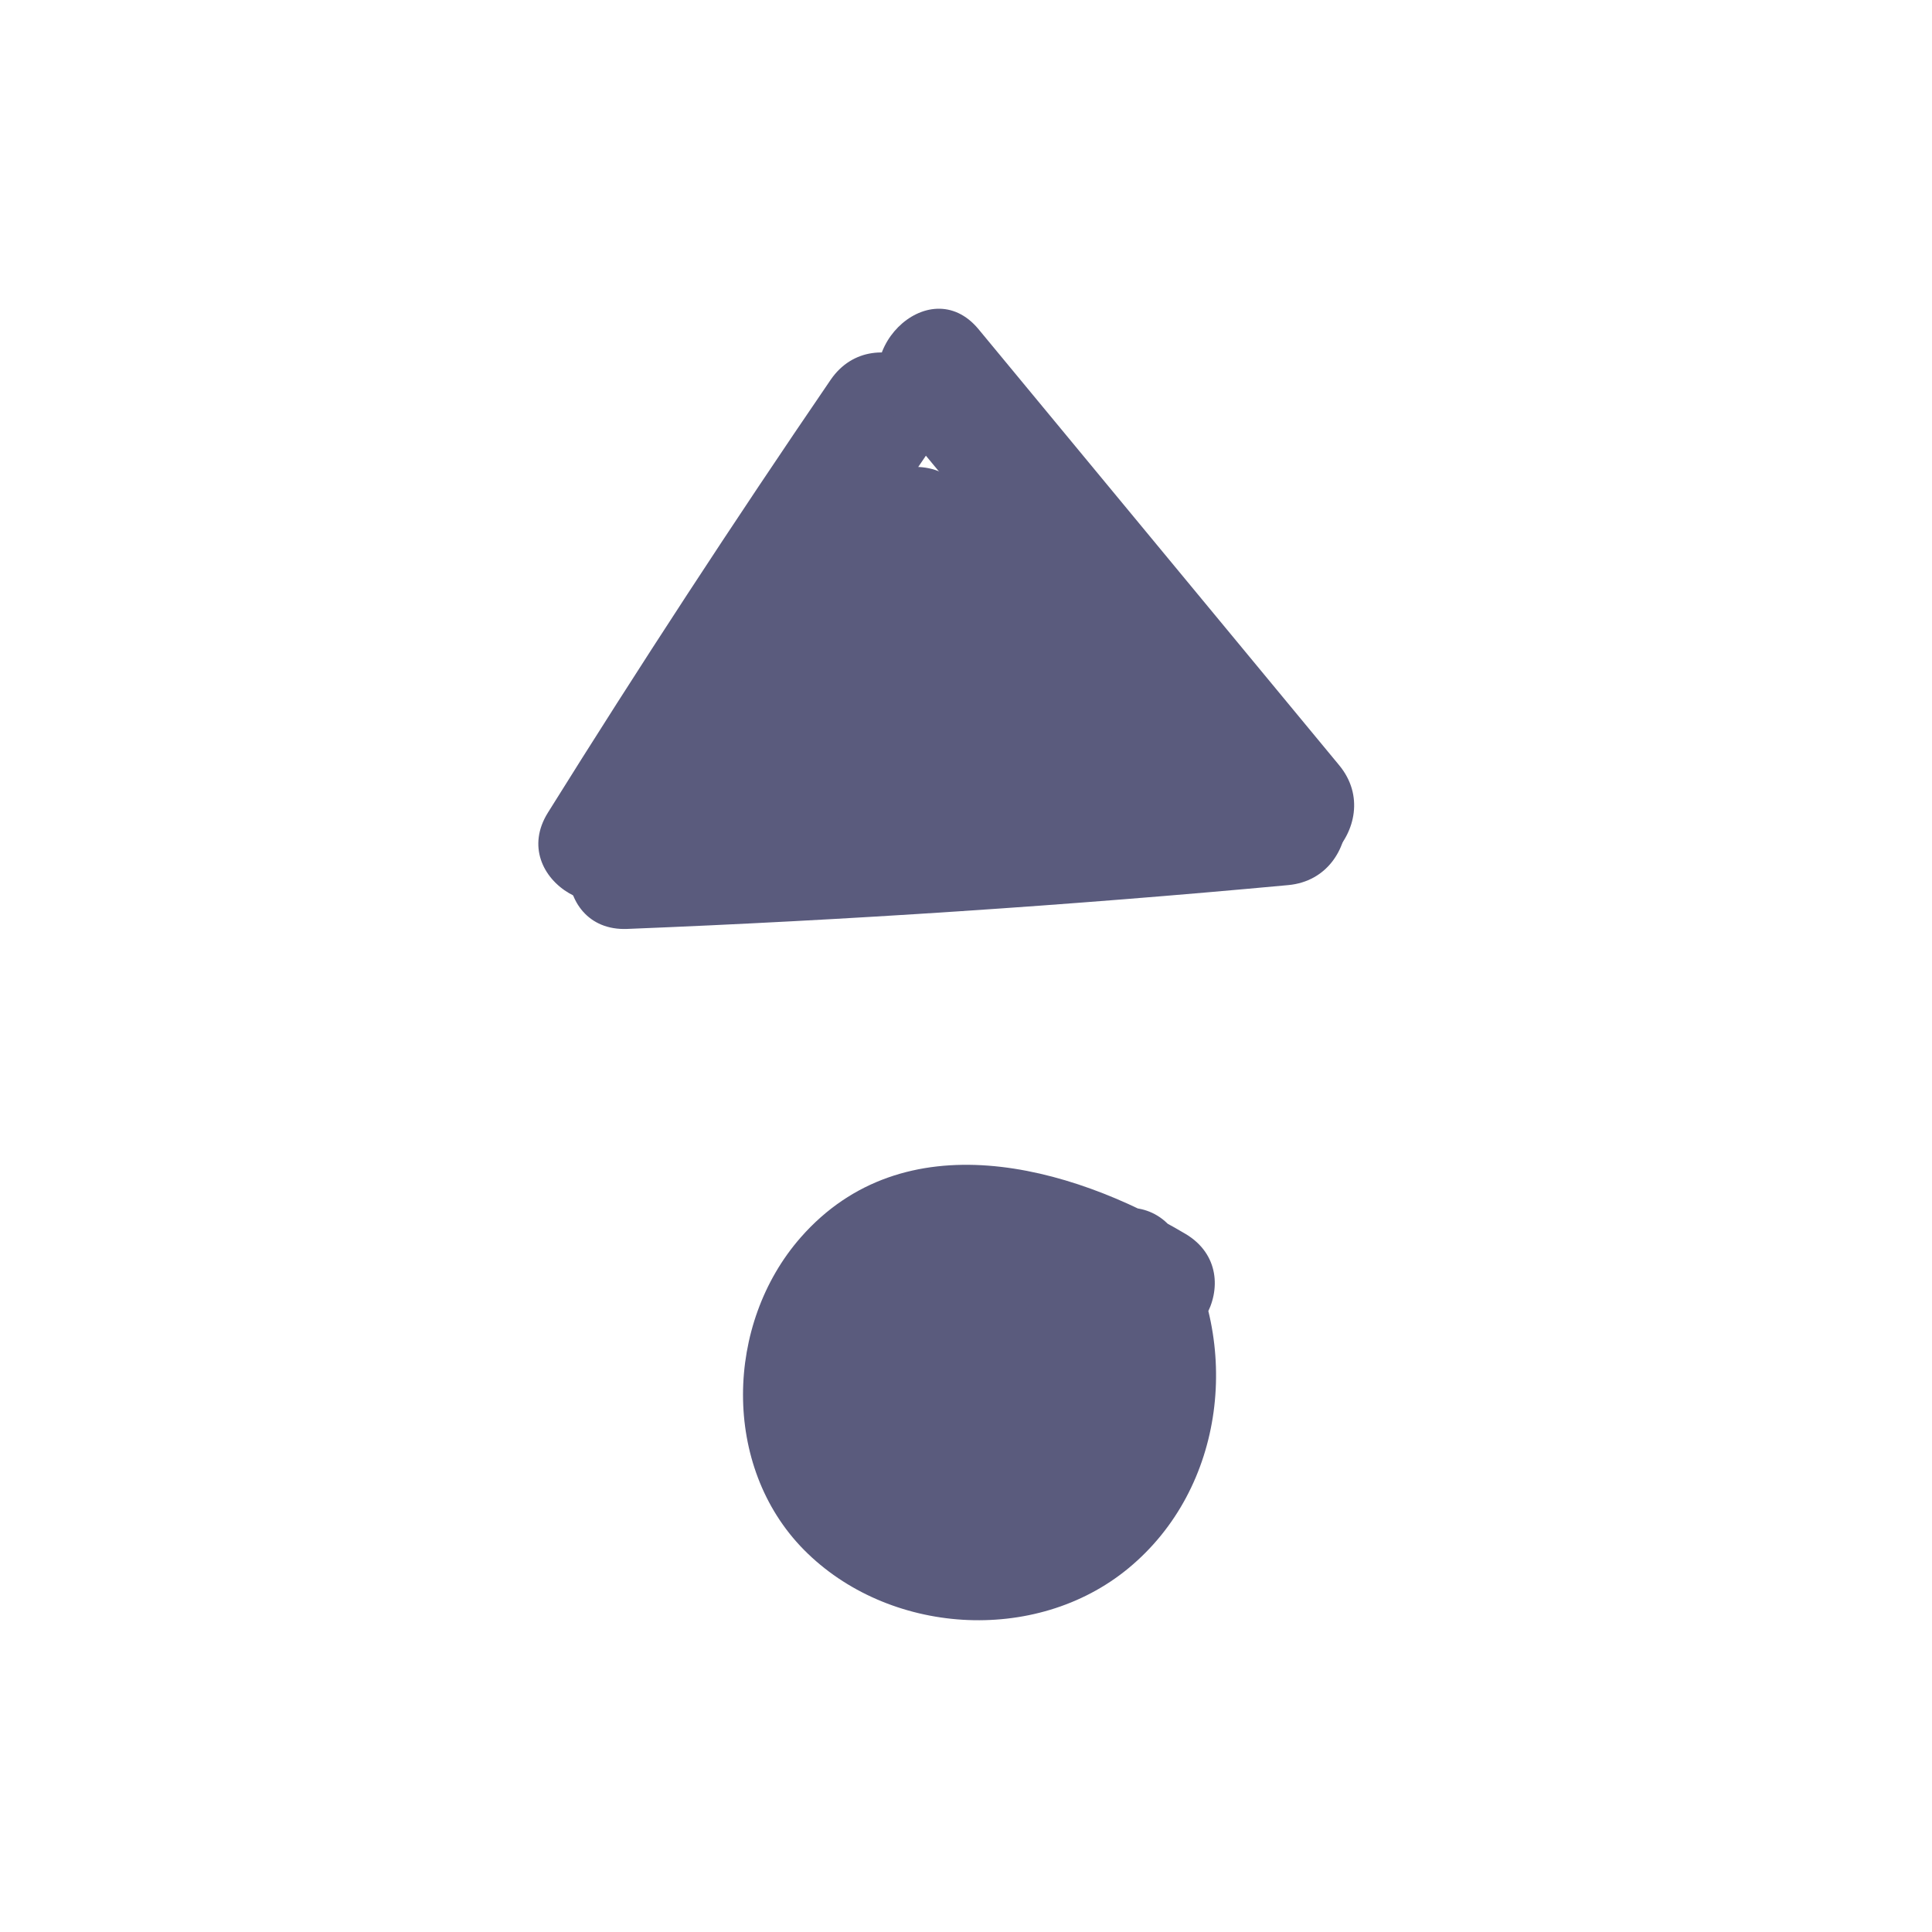
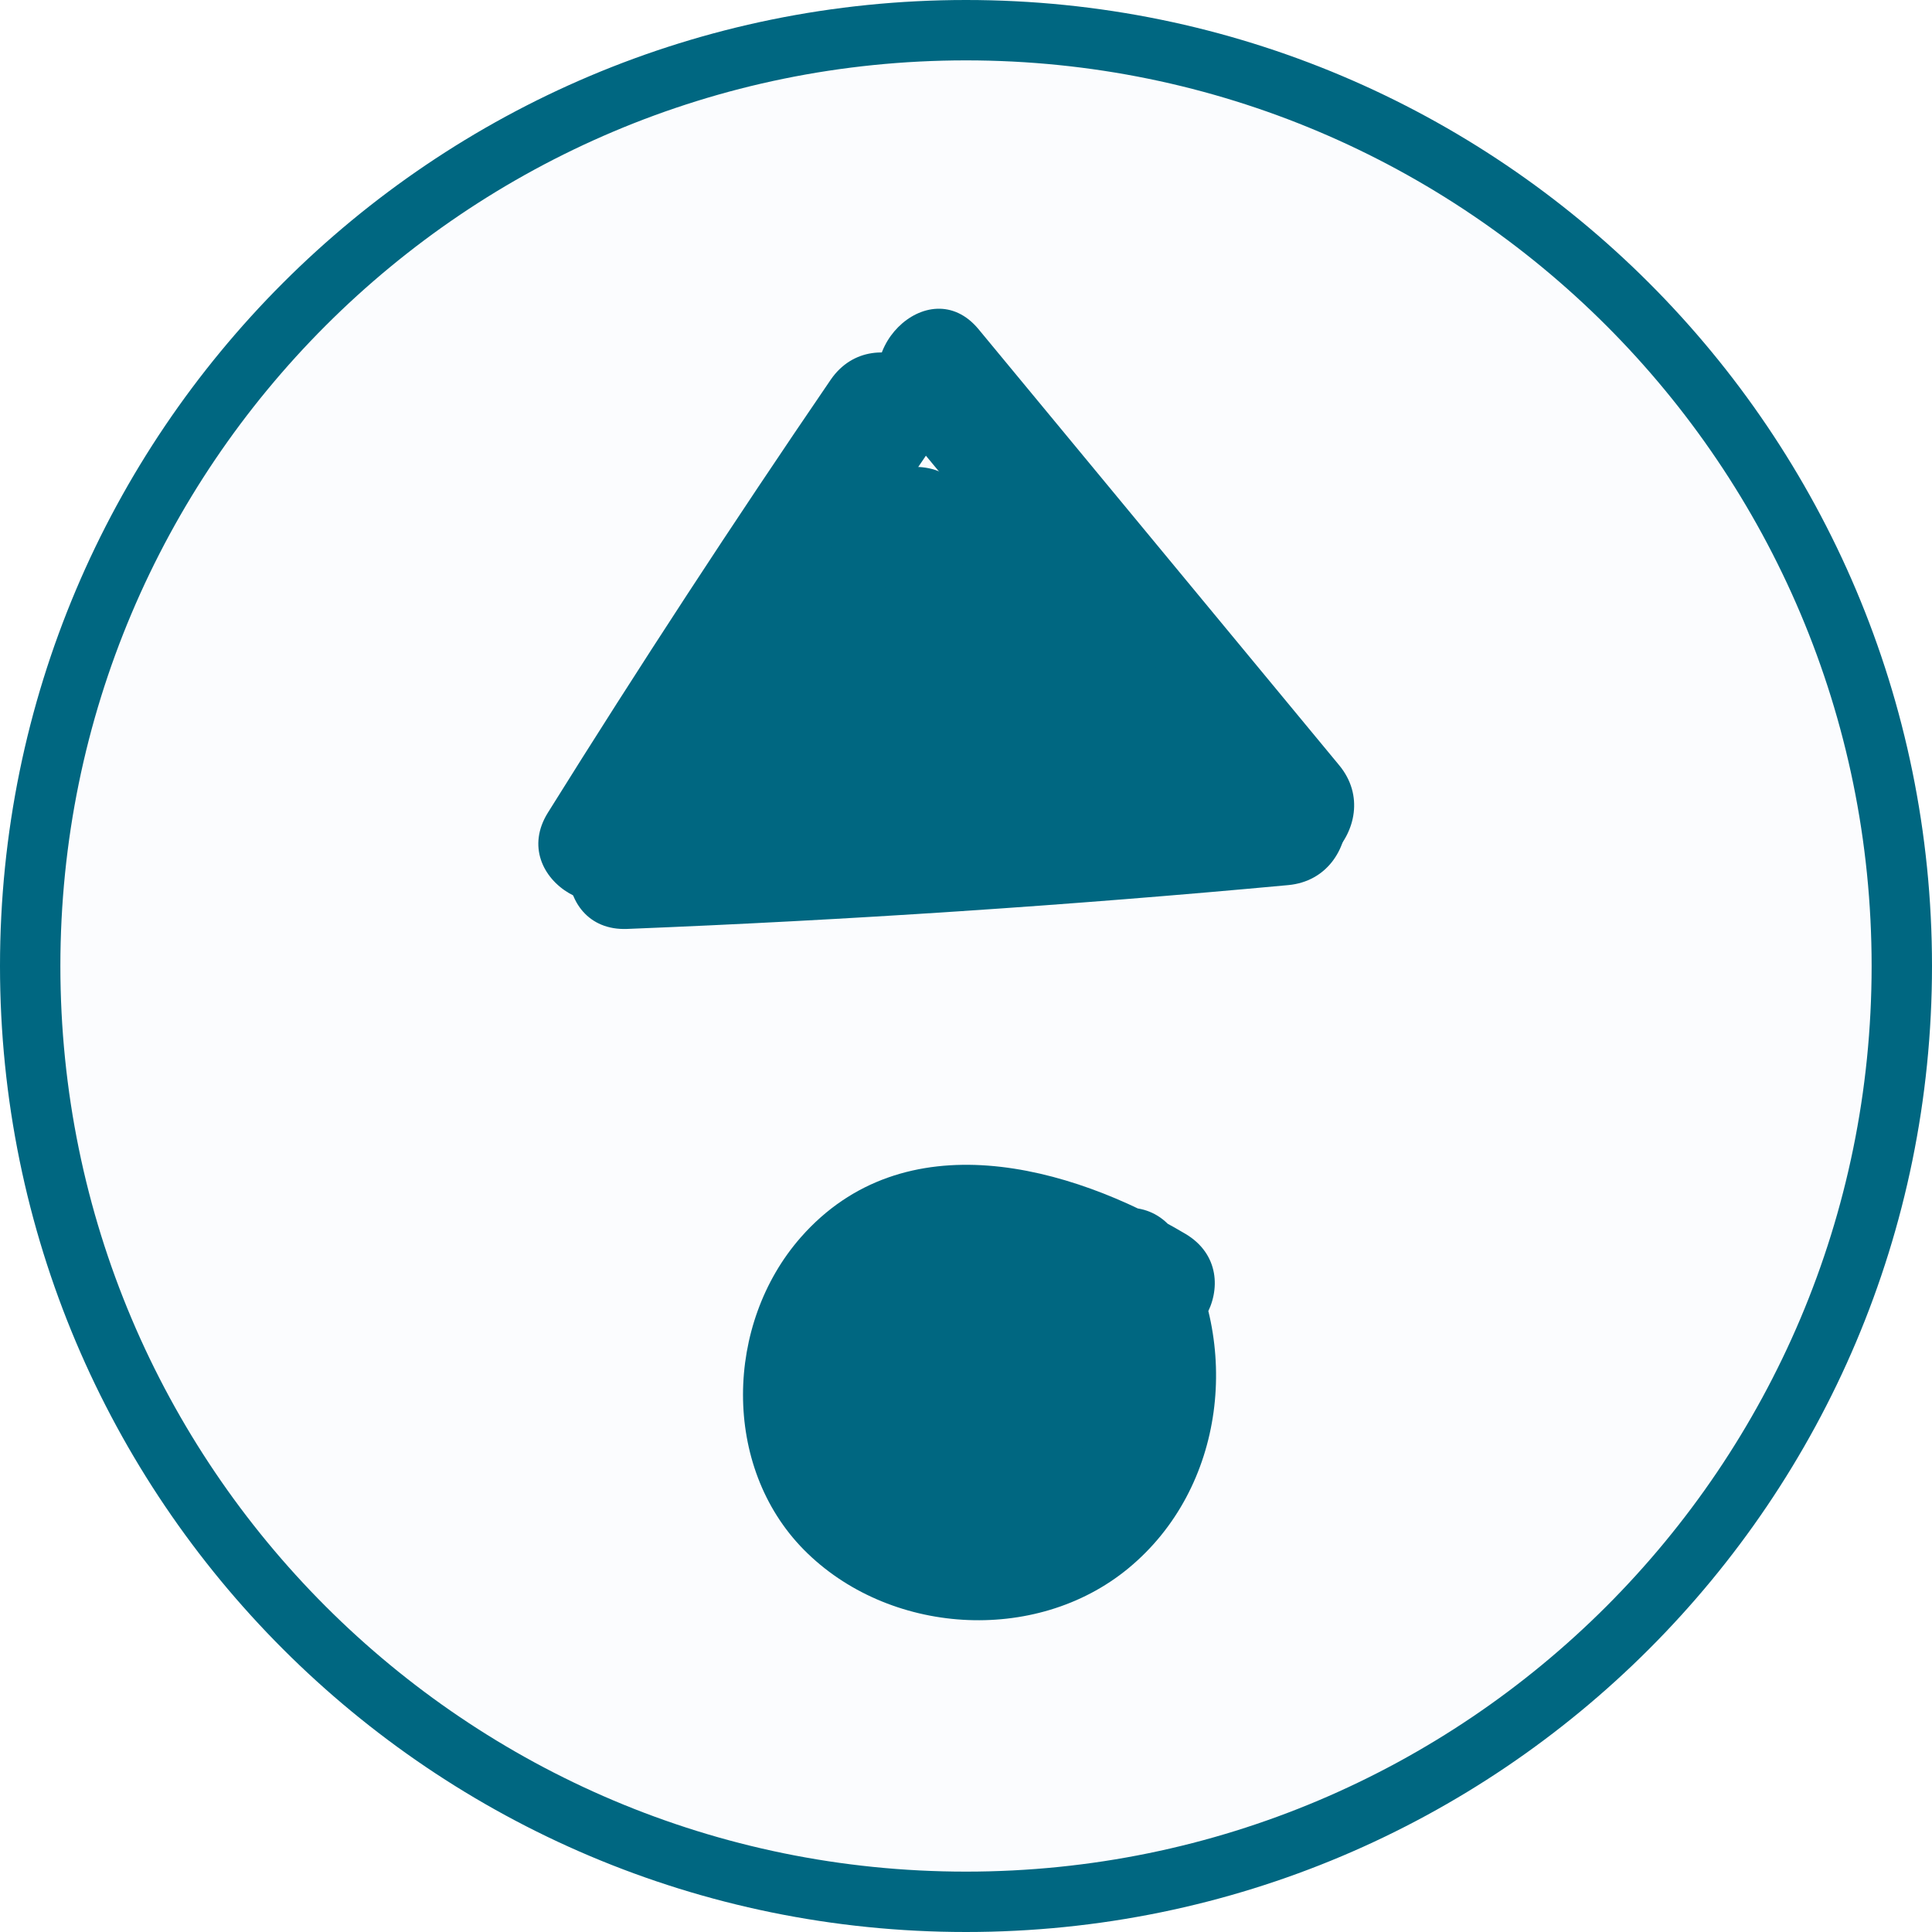
<svg xmlns="http://www.w3.org/2000/svg" width="32" height="32" viewBox="0 0 32 32" fill="none">
-   <path d="M10.815 14.478C12.326 12.055 13.887 9.667 15.498 7.309C16.232 6.235 14.487 5.225 13.758 6.291C12.147 8.649 10.586 11.038 9.075 13.46C8.385 14.565 10.128 15.578 10.815 14.478Z" fill="#5A5B7D" />
-   <path d="M14.782 6.878C16.774 9.286 18.766 11.694 20.756 14.102C21.583 15.102 23.003 13.67 22.182 12.676C20.19 10.268 18.198 7.861 16.208 5.453C15.381 4.453 13.961 5.885 14.782 6.878Z" fill="#5A5B7D" />
-   <path d="M10.388 15.386C14.045 15.24 17.695 14.998 21.338 14.66C22.619 14.54 22.632 12.523 21.338 12.644C17.693 12.982 14.044 13.224 10.388 13.37C9.094 13.421 9.088 15.437 10.388 15.386Z" fill="#5A5B7D" />
-   <path d="M19.637 20.438C17.706 19.29 14.971 18.55 13.263 20.495C12.007 21.925 11.952 24.286 13.313 25.667C14.707 27.08 17.147 27.247 18.687 25.978C20.304 24.646 20.566 22.233 19.508 20.483C18.837 19.375 17.093 20.387 17.768 21.501C18.305 22.388 18.293 23.638 17.476 24.372C16.732 25.038 15.419 24.968 14.739 24.241C14.105 23.564 14.203 22.362 14.863 21.729C15.91 20.724 17.603 21.575 18.619 22.18C19.737 22.845 20.753 21.103 19.637 20.438Z" fill="#5A5B7D" />
-   <path d="M18.037 22.533C17.656 21.49 16.59 20.843 15.484 21.227C14.465 21.58 14.05 22.746 14.381 23.72C15.178 26.073 18.985 24.701 18.053 22.403C17.261 20.451 13.876 20.835 14.258 23.169C14.41 24.091 15.22 24.86 16.155 24.949C16.611 24.993 17.148 24.877 17.48 24.535C17.95 24.052 17.813 23.107 17.845 22.483C17.913 21.187 15.897 21.19 15.829 22.483C15.806 22.93 15.782 23.375 15.76 23.822C15.926 23.532 16.092 23.241 16.26 22.951C16.395 22.875 16.187 22.809 16.224 22.79C16.313 22.743 15.965 23.299 16.024 23.111C16.031 23.093 16.157 23.136 16.157 23.138C16.163 23.038 16.245 22.97 16.169 22.983C16.387 22.943 16.147 23.215 16.092 23.069C16.535 24.278 18.484 23.756 18.037 22.533Z" fill="#5A5B7D" />
-   <path d="M17.959 22.93C19.256 22.93 19.259 20.914 17.959 20.914C16.661 20.914 16.66 22.93 17.959 22.93Z" fill="#5A5B7D" />
-   <path d="M14.334 8.265C13.292 9.793 12.249 11.318 11.207 12.845C10.621 13.704 11.754 14.708 12.586 14.224C14.06 13.366 15.219 12.184 16.037 10.688C15.51 10.755 14.982 10.823 14.453 10.891C15.584 12.126 16.831 13.205 18.195 14.173C18.455 13.558 18.713 12.944 18.972 12.331C17.666 11.884 16.382 11.839 15.034 12.12C15.361 12.681 15.687 13.242 16.015 13.805C16.393 13.315 17.424 13.444 17.982 13.184C18.514 12.936 19.022 12.5 19.169 11.902C19.532 10.418 17.539 9.102 16.658 8.22C15.868 7.428 14.432 8.464 15.074 9.441C15.752 10.473 16.535 11.392 17.468 12.204C17.616 11.642 17.764 11.081 17.913 10.518C16.564 11.041 15.182 11.409 13.744 11.568C12.468 11.71 12.454 13.728 13.744 13.584C15.371 13.403 16.921 13.053 18.448 12.462C19.095 12.212 19.519 11.321 18.893 10.776C18.084 10.072 17.406 9.32 16.816 8.422C16.289 8.831 15.761 9.238 15.232 9.644C15.65 10.062 16.066 10.48 16.484 10.899C16.692 11.109 16.901 11.317 17.11 11.526C17.021 11.342 16.868 11.323 16.65 11.47C15.844 11.631 15.131 11.681 14.591 12.379C13.986 13.162 14.521 14.284 15.571 14.065C16.569 13.857 17.474 13.945 18.437 14.276C19.585 14.669 20.088 13.055 19.214 12.434C17.99 11.565 16.893 10.573 15.881 9.467C15.448 8.994 14.6 9.118 14.297 9.67C13.637 10.876 12.755 11.792 11.568 12.483C12.028 12.942 12.488 13.402 12.947 13.861C13.989 12.336 15.032 10.809 16.074 9.283C16.808 8.209 15.063 7.199 14.334 8.265Z" fill="#5A5B7D" />
-   <path d="M19.08 13.955C20.377 13.955 20.38 11.939 19.08 11.939C17.784 11.939 17.782 13.955 19.08 13.955Z" fill="#5A5B7D" />
-   <path d="M15.155 7.733C15.061 7.733 14.968 7.733 14.874 7.733C13.578 7.733 13.575 9.749 14.874 9.749C14.968 9.749 15.061 9.749 15.155 9.749C16.452 9.749 16.453 7.733 15.155 7.733Z" fill="#5A5B7D" />
+   <path d="M31.5 16C31.5 24.56 24.56 31.5 16 31.5C7.44 31.5 0.5 24.56 0.5 16C0.5 7.44 7.44 0.5 16 0.5C24.56 0.5 31.5 7.44 31.5 16Z" fill="#FBFCFE" stroke="#006781" stroke-miterlimit="10" />
+   <path d="M10.815 14.478C12.326 12.055 13.887 9.667 15.498 7.309C16.232 6.235 14.487 5.225 13.758 6.291C12.147 8.649 10.586 11.038 9.075 13.46C8.385 14.565 10.128 15.578 10.815 14.478Z" fill="#006781" />
+   <path d="M14.782 6.878C16.774 9.286 18.766 11.694 20.756 14.102C21.583 15.102 23.003 13.67 22.182 12.676C20.19 10.268 18.198 7.861 16.208 5.453C15.381 4.453 13.961 5.885 14.782 6.878Z" fill="#006781" />
+   <path d="M10.388 15.386C14.045 15.24 17.695 14.998 21.338 14.66C22.619 14.54 22.632 12.523 21.338 12.644C17.693 12.982 14.044 13.224 10.388 13.37C9.094 13.421 9.088 15.437 10.388 15.386Z" fill="#006781" />
+   <path d="M19.637 20.438C17.706 19.29 14.971 18.55 13.263 20.495C12.007 21.925 11.952 24.286 13.313 25.667C14.707 27.08 17.147 27.247 18.687 25.978C20.304 24.646 20.566 22.233 19.508 20.483C18.837 19.375 17.093 20.387 17.768 21.501C18.305 22.388 18.293 23.638 17.476 24.372C16.732 25.038 15.419 24.968 14.739 24.241C14.105 23.564 14.203 22.362 14.863 21.729C15.91 20.724 17.603 21.575 18.619 22.18C19.737 22.845 20.753 21.103 19.637 20.438Z" fill="#006781" />
+   <path d="M18.037 22.533C17.656 21.49 16.59 20.843 15.484 21.227C14.465 21.58 14.05 22.746 14.381 23.72C15.178 26.073 18.985 24.701 18.053 22.403C17.261 20.451 13.876 20.835 14.258 23.169C14.41 24.091 15.22 24.86 16.155 24.949C16.611 24.993 17.148 24.877 17.48 24.535C17.95 24.052 17.813 23.107 17.845 22.483C17.913 21.187 15.897 21.19 15.829 22.483C15.806 22.93 15.782 23.375 15.76 23.822C15.926 23.532 16.092 23.241 16.26 22.951C16.395 22.875 16.187 22.809 16.224 22.79C16.313 22.743 15.965 23.299 16.024 23.111C16.031 23.093 16.157 23.136 16.157 23.138C16.163 23.038 16.245 22.97 16.169 22.983C16.387 22.943 16.147 23.215 16.092 23.069C16.535 24.278 18.484 23.756 18.037 22.533Z" fill="#006781" />
+   <path d="M17.959 22.93C19.256 22.93 19.259 20.914 17.959 20.914C16.661 20.914 16.66 22.93 17.959 22.93Z" fill="#006781" />
+   <path d="M14.334 8.265C13.292 9.793 12.249 11.318 11.207 12.845C10.621 13.704 11.754 14.708 12.586 14.224C14.06 13.366 15.219 12.184 16.037 10.688C15.51 10.755 14.982 10.823 14.453 10.891C15.584 12.126 16.831 13.205 18.195 14.173C18.455 13.558 18.713 12.944 18.972 12.331C17.666 11.884 16.382 11.839 15.034 12.12C15.361 12.681 15.687 13.242 16.015 13.805C16.393 13.315 17.424 13.444 17.982 13.184C18.514 12.936 19.022 12.5 19.169 11.902C19.532 10.418 17.539 9.102 16.658 8.22C15.868 7.428 14.432 8.464 15.074 9.441C15.752 10.473 16.535 11.392 17.468 12.204C17.616 11.642 17.764 11.081 17.913 10.518C16.564 11.041 15.182 11.409 13.744 11.568C12.468 11.71 12.454 13.728 13.744 13.584C15.371 13.403 16.921 13.053 18.448 12.462C19.095 12.212 19.519 11.321 18.893 10.776C18.084 10.072 17.406 9.32 16.816 8.422C16.289 8.831 15.761 9.238 15.232 9.644C15.65 10.062 16.066 10.48 16.484 10.899C16.692 11.109 16.901 11.317 17.11 11.526C17.021 11.342 16.868 11.323 16.65 11.47C15.844 11.631 15.131 11.681 14.591 12.379C13.986 13.162 14.521 14.284 15.571 14.065C16.569 13.857 17.474 13.945 18.437 14.276C19.585 14.669 20.088 13.055 19.214 12.434C17.99 11.565 16.893 10.573 15.881 9.467C15.448 8.994 14.6 9.118 14.297 9.67C13.637 10.876 12.755 11.792 11.568 12.483C12.028 12.942 12.488 13.402 12.947 13.861C13.989 12.336 15.032 10.809 16.074 9.283C16.808 8.209 15.063 7.199 14.334 8.265Z" fill="#006781" />
+   <path d="M19.08 13.955C20.377 13.955 20.38 11.939 19.08 11.939C17.784 11.939 17.782 13.955 19.08 13.955Z" fill="#006781" />
+   <path d="M15.155 7.733C15.061 7.733 14.968 7.733 14.874 7.733C13.578 7.733 13.575 9.749 14.874 9.749C14.968 9.749 15.061 9.749 15.155 9.749C16.452 9.749 16.453 7.733 15.155 7.733Z" fill="#006781" />
</svg>
